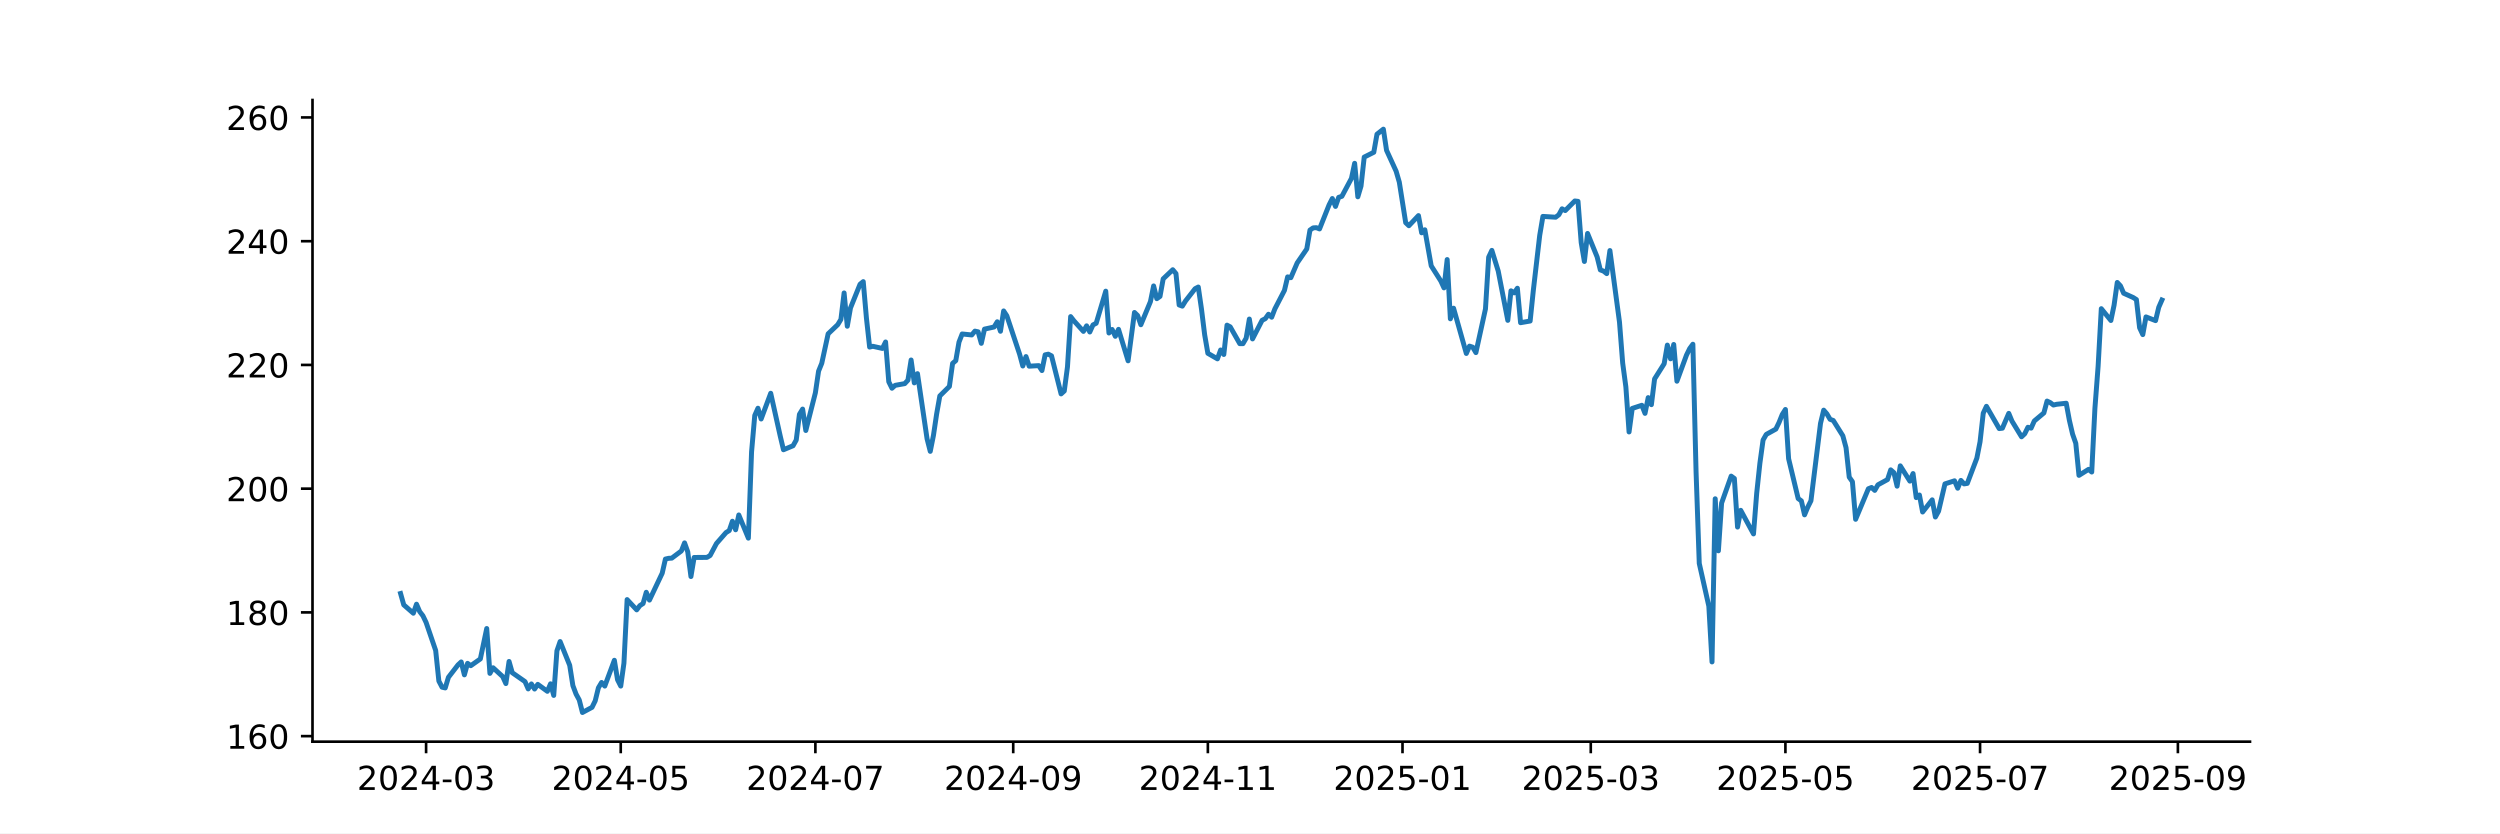
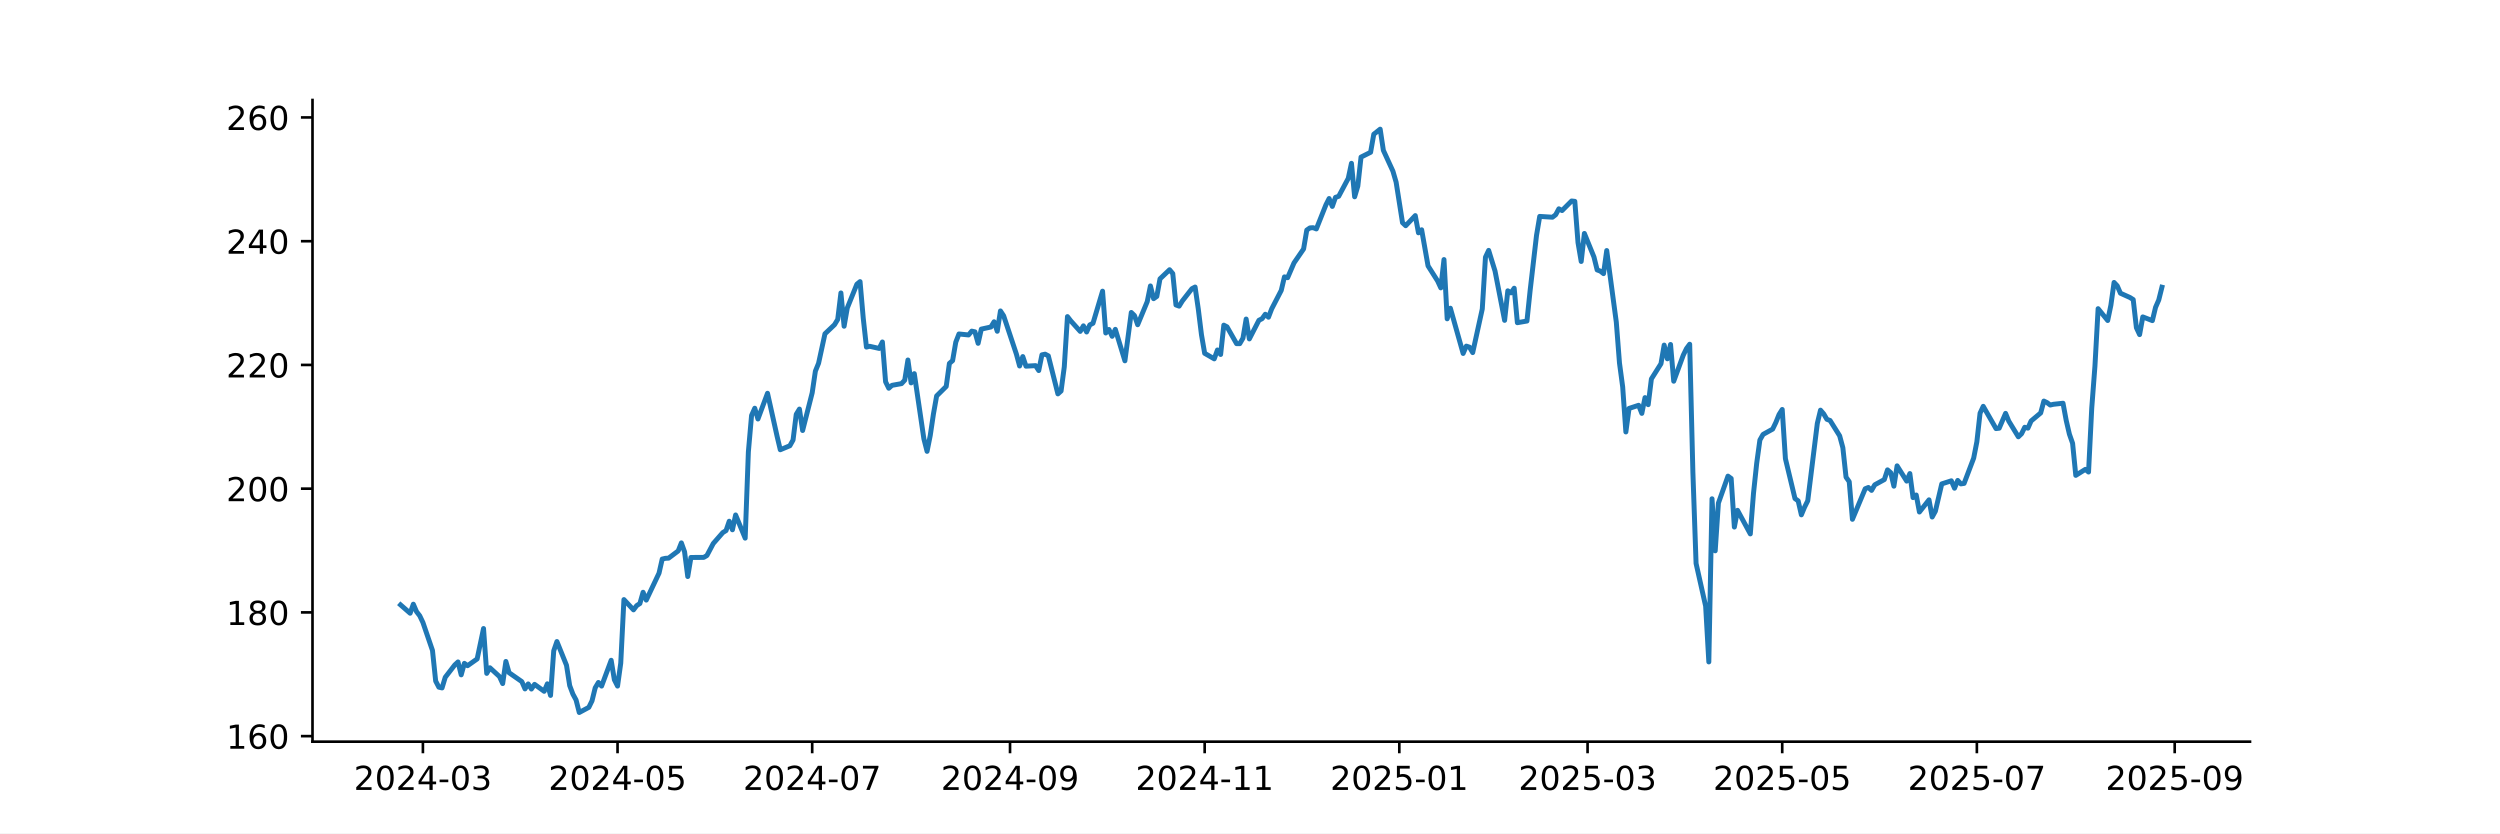
<svg xmlns="http://www.w3.org/2000/svg" xmlns:xlink="http://www.w3.org/1999/xlink" width="756pt" height="252pt" viewBox="0 0 756 252" version="1.1">
  <defs>
    <style type="text/css">*{stroke-linejoin: round; stroke-linecap: butt}</style>
  </defs>
  <g id="figure_1">
    <g id="patch_1">
      <path d="M 0 252  L 756 252  L 756 0  L 0 0  z " style="fill: #ffffff" />
    </g>
    <g id="axes_1">
      <g id="patch_2">
        <path d="M 94.5 224.28  L 680.4 224.28  L 680.4 30.24  L 94.5 30.24  z " style="fill: #ffffff" />
      </g>
      <g id="matplotlib.axis_1">
        <g id="xtick_1">
          <g id="line2d_1">
            <defs>
-               <path id="m31c355547b" d="M 0 0  L 0 3.5  " style="stroke: #000000; stroke-width: 0.8" />
+               <path id="m8400ad0588" d="M 0 0  L 0 3.5  " style="stroke: #000000; stroke-width: 0.8" />
            </defs>
            <g>
-               <use xlink:href="#m31c355547b" x="128.851" y="224.28" style="stroke: #000000; stroke-width: 0.8" />
+               <use xlink:href="#m8400ad0588" x="127.886" y="224.28" style="stroke: #000000; stroke-width: 0.8" />
            </g>
          </g>
          <g id="text_1">
-             <g transform="translate(107.9598 238.8784) scale(0.1 -0.1)">
+             <g transform="translate(106.9949 238.8784) scale(0.1 -0.1)">
              <defs>
                <path id="DejaVuSans-32" d="M 1228 531  L 3431 531  L 3431 0  L 469 0  L 469 531  Q 828 903 1448 1529  Q 2069 2156 2228 2338  Q 2531 2678 2651 2914  Q 2772 3150 2772 3378  Q 2772 3750 2511 3984  Q 2250 4219 1831 4219  Q 1534 4219 1204 4116  Q 875 4013 500 3803  L 500 4441  Q 881 4594 1212 4672  Q 1544 4750 1819 4750  Q 2544 4750 2975 4387  Q 3406 4025 3406 3419  Q 3406 3131 3298 2873  Q 3191 2616 2906 2266  Q 2828 2175 2409 1742  Q 1991 1309 1228 531  z " transform="scale(0.015625)" />
                <path id="DejaVuSans-30" d="M 2034 4250  Q 1547 4250 1301 3770  Q 1056 3291 1056 2328  Q 1056 1369 1301 889  Q 1547 409 2034 409  Q 2525 409 2770 889  Q 3016 1369 3016 2328  Q 3016 3291 2770 3770  Q 2525 4250 2034 4250  z M 2034 4750  Q 2819 4750 3233 4129  Q 3647 3509 3647 2328  Q 3647 1150 3233 529  Q 2819 -91 2034 -91  Q 1250 -91 836 529  Q 422 1150 422 2328  Q 422 3509 836 4129  Q 1250 4750 2034 4750  z " transform="scale(0.015625)" />
                <path id="DejaVuSans-34" d="M 2419 4116  L 825 1625  L 2419 1625  L 2419 4116  z M 2253 4666  L 3047 4666  L 3047 1625  L 3713 1625  L 3713 1100  L 3047 1100  L 3047 0  L 2419 0  L 2419 1100  L 313 1100  L 313 1709  L 2253 4666  z " transform="scale(0.015625)" />
                <path id="DejaVuSans-2d" d="M 313 2009  L 1997 2009  L 1997 1497  L 313 1497  L 313 2009  z " transform="scale(0.015625)" />
                <path id="DejaVuSans-33" d="M 2597 2516  Q 3050 2419 3304 2112  Q 3559 1806 3559 1356  Q 3559 666 3084 287  Q 2609 -91 1734 -91  Q 1441 -91 1130 -33  Q 819 25 488 141  L 488 750  Q 750 597 1062 519  Q 1375 441 1716 441  Q 2309 441 2620 675  Q 2931 909 2931 1356  Q 2931 1769 2642 2001  Q 2353 2234 1838 2234  L 1294 2234  L 1294 2753  L 1863 2753  Q 2328 2753 2575 2939  Q 2822 3125 2822 3475  Q 2822 3834 2567 4026  Q 2313 4219 1838 4219  Q 1578 4219 1281 4162  Q 984 4106 628 3988  L 628 4550  Q 988 4650 1302 4700  Q 1616 4750 1894 4750  Q 2613 4750 3031 4423  Q 3450 4097 3450 3541  Q 3450 3153 3228 2886  Q 3006 2619 2597 2516  z " transform="scale(0.015625)" />
              </defs>
              <use xlink:href="#DejaVuSans-32" />
              <use xlink:href="#DejaVuSans-30" transform="translate(63.62305 0)" />
              <use xlink:href="#DejaVuSans-32" transform="translate(127.2461 0)" />
              <use xlink:href="#DejaVuSans-34" transform="translate(190.8691 0)" />
              <use xlink:href="#DejaVuSans-2d" transform="translate(254.4922 0)" />
              <use xlink:href="#DejaVuSans-30" transform="translate(290.5762 0)" />
              <use xlink:href="#DejaVuSans-33" transform="translate(354.1992 0)" />
            </g>
          </g>
        </g>
        <g id="xtick_2">
          <g id="line2d_2">
            <g>
-               <use xlink:href="#m31c355547b" x="187.711" y="224.28" style="stroke: #000000; stroke-width: 0.8" />
+               <use xlink:href="#m8400ad0588" x="186.746" y="224.28" style="stroke: #000000; stroke-width: 0.8" />
            </g>
          </g>
          <g id="text_2">
-             <g transform="translate(166.82 238.8784) scale(0.1 -0.1)">
+             <g transform="translate(165.855 238.8784) scale(0.1 -0.1)">
              <defs>
                <path id="DejaVuSans-35" d="M 691 4666  L 3169 4666  L 3169 4134  L 1269 4134  L 1269 2991  Q 1406 3038 1543 3061  Q 1681 3084 1819 3084  Q 2600 3084 3056 2656  Q 3513 2228 3513 1497  Q 3513 744 3044 326  Q 2575 -91 1722 -91  Q 1428 -91 1123 -41  Q 819 9 494 109  L 494 744  Q 775 591 1075 516  Q 1375 441 1709 441  Q 2250 441 2565 725  Q 2881 1009 2881 1497  Q 2881 1984 2565 2268  Q 2250 2553 1709 2553  Q 1456 2553 1204 2497  Q 953 2441 691 2322  L 691 4666  z " transform="scale(0.015625)" />
              </defs>
              <use xlink:href="#DejaVuSans-32" />
              <use xlink:href="#DejaVuSans-30" transform="translate(63.62305 0)" />
              <use xlink:href="#DejaVuSans-32" transform="translate(127.2461 0)" />
              <use xlink:href="#DejaVuSans-34" transform="translate(190.8691 0)" />
              <use xlink:href="#DejaVuSans-2d" transform="translate(254.4922 0)" />
              <use xlink:href="#DejaVuSans-30" transform="translate(290.5762 0)" />
              <use xlink:href="#DejaVuSans-35" transform="translate(354.1992 0)" />
            </g>
          </g>
        </g>
        <g id="xtick_3">
          <g id="line2d_3">
            <g>
-               <use xlink:href="#m31c355547b" x="246.572" y="224.28" style="stroke: #000000; stroke-width: 0.8" />
+               <use xlink:href="#m8400ad0588" x="245.607" y="224.28" style="stroke: #000000; stroke-width: 0.8" />
            </g>
          </g>
          <g id="text_3">
-             <g transform="translate(225.6801 238.8784) scale(0.1 -0.1)">
+             <g transform="translate(224.7152 238.8784) scale(0.1 -0.1)">
              <defs>
                <path id="DejaVuSans-37" d="M 525 4666  L 3525 4666  L 3525 4397  L 1831 0  L 1172 0  L 2766 4134  L 525 4134  L 525 4666  z " transform="scale(0.015625)" />
              </defs>
              <use xlink:href="#DejaVuSans-32" />
              <use xlink:href="#DejaVuSans-30" transform="translate(63.62305 0)" />
              <use xlink:href="#DejaVuSans-32" transform="translate(127.2461 0)" />
              <use xlink:href="#DejaVuSans-34" transform="translate(190.8691 0)" />
              <use xlink:href="#DejaVuSans-2d" transform="translate(254.4922 0)" />
              <use xlink:href="#DejaVuSans-30" transform="translate(290.5762 0)" />
              <use xlink:href="#DejaVuSans-37" transform="translate(354.1992 0)" />
            </g>
          </g>
        </g>
        <g id="xtick_4">
          <g id="line2d_4">
            <g>
-               <use xlink:href="#m31c355547b" x="306.397" y="224.28" style="stroke: #000000; stroke-width: 0.8" />
+               <use xlink:href="#m8400ad0588" x="305.432" y="224.28" style="stroke: #000000; stroke-width: 0.8" />
            </g>
          </g>
          <g id="text_4">
-             <g transform="translate(285.5052 238.8784) scale(0.1 -0.1)">
+             <g transform="translate(284.5403 238.8784) scale(0.1 -0.1)">
              <defs>
                <path id="DejaVuSans-39" d="M 703 97  L 703 672  Q 941 559 1184 500  Q 1428 441 1663 441  Q 2288 441 2617 861  Q 2947 1281 2994 2138  Q 2813 1869 2534 1725  Q 2256 1581 1919 1581  Q 1219 1581 811 2004  Q 403 2428 403 3163  Q 403 3881 828 4315  Q 1253 4750 1959 4750  Q 2769 4750 3195 4129  Q 3622 3509 3622 2328  Q 3622 1225 3098 567  Q 2575 -91 1691 -91  Q 1453 -91 1209 -44  Q 966 3 703 97  z M 1959 2075  Q 2384 2075 2632 2365  Q 2881 2656 2881 3163  Q 2881 3666 2632 3958  Q 2384 4250 1959 4250  Q 1534 4250 1286 3958  Q 1038 3666 1038 3163  Q 1038 2656 1286 2365  Q 1534 2075 1959 2075  z " transform="scale(0.015625)" />
              </defs>
              <use xlink:href="#DejaVuSans-32" />
              <use xlink:href="#DejaVuSans-30" transform="translate(63.62305 0)" />
              <use xlink:href="#DejaVuSans-32" transform="translate(127.2461 0)" />
              <use xlink:href="#DejaVuSans-34" transform="translate(190.8691 0)" />
              <use xlink:href="#DejaVuSans-2d" transform="translate(254.4922 0)" />
              <use xlink:href="#DejaVuSans-30" transform="translate(290.5762 0)" />
              <use xlink:href="#DejaVuSans-39" transform="translate(354.1992 0)" />
            </g>
          </g>
        </g>
        <g id="xtick_5">
          <g id="line2d_5">
            <g>
-               <use xlink:href="#m31c355547b" x="365.257" y="224.28" style="stroke: #000000; stroke-width: 0.8" />
+               <use xlink:href="#m8400ad0588" x="364.292" y="224.28" style="stroke: #000000; stroke-width: 0.8" />
            </g>
          </g>
          <g id="text_5">
-             <g transform="translate(344.3654 238.8784) scale(0.1 -0.1)">
+             <g transform="translate(343.4005 238.8784) scale(0.1 -0.1)">
              <defs>
                <path id="DejaVuSans-31" d="M 794 531  L 1825 531  L 1825 4091  L 703 3866  L 703 4441  L 1819 4666  L 2450 4666  L 2450 531  L 3481 531  L 3481 0  L 794 0  L 794 531  z " transform="scale(0.015625)" />
              </defs>
              <use xlink:href="#DejaVuSans-32" />
              <use xlink:href="#DejaVuSans-30" transform="translate(63.62305 0)" />
              <use xlink:href="#DejaVuSans-32" transform="translate(127.2461 0)" />
              <use xlink:href="#DejaVuSans-34" transform="translate(190.8691 0)" />
              <use xlink:href="#DejaVuSans-2d" transform="translate(254.4922 0)" />
              <use xlink:href="#DejaVuSans-31" transform="translate(290.5762 0)" />
              <use xlink:href="#DejaVuSans-31" transform="translate(354.1992 0)" />
            </g>
          </g>
        </g>
        <g id="xtick_6">
          <g id="line2d_6">
            <g>
-               <use xlink:href="#m31c355547b" x="424.117" y="224.28" style="stroke: #000000; stroke-width: 0.8" />
+               <use xlink:href="#m8400ad0588" x="423.152" y="224.28" style="stroke: #000000; stroke-width: 0.8" />
            </g>
          </g>
          <g id="text_6">
-             <g transform="translate(403.2256 238.8784) scale(0.1 -0.1)">
+             <g transform="translate(402.2607 238.8784) scale(0.1 -0.1)">
              <use xlink:href="#DejaVuSans-32" />
              <use xlink:href="#DejaVuSans-30" transform="translate(63.62305 0)" />
              <use xlink:href="#DejaVuSans-32" transform="translate(127.2461 0)" />
              <use xlink:href="#DejaVuSans-35" transform="translate(190.8691 0)" />
              <use xlink:href="#DejaVuSans-2d" transform="translate(254.4922 0)" />
              <use xlink:href="#DejaVuSans-30" transform="translate(290.5762 0)" />
              <use xlink:href="#DejaVuSans-31" transform="translate(354.1992 0)" />
            </g>
          </g>
        </g>
        <g id="xtick_7">
          <g id="line2d_7">
            <g>
-               <use xlink:href="#m31c355547b" x="481.047" y="224.28" style="stroke: #000000; stroke-width: 0.8" />
+               <use xlink:href="#m8400ad0588" x="480.082" y="224.28" style="stroke: #000000; stroke-width: 0.8" />
            </g>
          </g>
          <g id="text_7">
-             <g transform="translate(460.1559 238.8784) scale(0.1 -0.1)">
+             <g transform="translate(459.191 238.8784) scale(0.1 -0.1)">
              <use xlink:href="#DejaVuSans-32" />
              <use xlink:href="#DejaVuSans-30" transform="translate(63.62305 0)" />
              <use xlink:href="#DejaVuSans-32" transform="translate(127.2461 0)" />
              <use xlink:href="#DejaVuSans-35" transform="translate(190.8691 0)" />
              <use xlink:href="#DejaVuSans-2d" transform="translate(254.4922 0)" />
              <use xlink:href="#DejaVuSans-30" transform="translate(290.5762 0)" />
              <use xlink:href="#DejaVuSans-33" transform="translate(354.1992 0)" />
            </g>
          </g>
        </g>
        <g id="xtick_8">
          <g id="line2d_8">
            <g>
-               <use xlink:href="#m31c355547b" x="539.908" y="224.28" style="stroke: #000000; stroke-width: 0.8" />
+               <use xlink:href="#m8400ad0588" x="538.943" y="224.28" style="stroke: #000000; stroke-width: 0.8" />
            </g>
          </g>
          <g id="text_8">
-             <g transform="translate(519.0161 238.8784) scale(0.1 -0.1)">
+             <g transform="translate(518.0512 238.8784) scale(0.1 -0.1)">
              <use xlink:href="#DejaVuSans-32" />
              <use xlink:href="#DejaVuSans-30" transform="translate(63.62305 0)" />
              <use xlink:href="#DejaVuSans-32" transform="translate(127.2461 0)" />
              <use xlink:href="#DejaVuSans-35" transform="translate(190.8691 0)" />
              <use xlink:href="#DejaVuSans-2d" transform="translate(254.4922 0)" />
              <use xlink:href="#DejaVuSans-30" transform="translate(290.5762 0)" />
              <use xlink:href="#DejaVuSans-35" transform="translate(354.1992 0)" />
            </g>
          </g>
        </g>
        <g id="xtick_9">
          <g id="line2d_9">
            <g>
-               <use xlink:href="#m31c355547b" x="598.768" y="224.28" style="stroke: #000000; stroke-width: 0.8" />
+               <use xlink:href="#m8400ad0588" x="597.803" y="224.28" style="stroke: #000000; stroke-width: 0.8" />
            </g>
          </g>
          <g id="text_9">
-             <g transform="translate(577.8763 238.8784) scale(0.1 -0.1)">
+             <g transform="translate(576.9114 238.8784) scale(0.1 -0.1)">
              <use xlink:href="#DejaVuSans-32" />
              <use xlink:href="#DejaVuSans-30" transform="translate(63.62305 0)" />
              <use xlink:href="#DejaVuSans-32" transform="translate(127.2461 0)" />
              <use xlink:href="#DejaVuSans-35" transform="translate(190.8691 0)" />
              <use xlink:href="#DejaVuSans-2d" transform="translate(254.4922 0)" />
              <use xlink:href="#DejaVuSans-30" transform="translate(290.5762 0)" />
              <use xlink:href="#DejaVuSans-37" transform="translate(354.1992 0)" />
            </g>
          </g>
        </g>
        <g id="xtick_10">
          <g id="line2d_10">
            <g>
-               <use xlink:href="#m31c355547b" x="658.593" y="224.28" style="stroke: #000000; stroke-width: 0.8" />
+               <use xlink:href="#m8400ad0588" x="657.628" y="224.28" style="stroke: #000000; stroke-width: 0.8" />
            </g>
          </g>
          <g id="text_10">
-             <g transform="translate(637.7014 238.8784) scale(0.1 -0.1)">
+             <g transform="translate(636.7365 238.8784) scale(0.1 -0.1)">
              <use xlink:href="#DejaVuSans-32" />
              <use xlink:href="#DejaVuSans-30" transform="translate(63.62305 0)" />
              <use xlink:href="#DejaVuSans-32" transform="translate(127.2461 0)" />
              <use xlink:href="#DejaVuSans-35" transform="translate(190.8691 0)" />
              <use xlink:href="#DejaVuSans-2d" transform="translate(254.4922 0)" />
              <use xlink:href="#DejaVuSans-30" transform="translate(290.5762 0)" />
              <use xlink:href="#DejaVuSans-39" transform="translate(354.1992 0)" />
            </g>
          </g>
        </g>
      </g>
      <g id="matplotlib.axis_2">
        <g id="ytick_1">
          <g id="line2d_11">
            <defs>
-               <path id="m757169e18a" d="M 0 0  L -3.5 0  " style="stroke: #000000; stroke-width: 0.8" />
+               <path id="m13e0c2f2d0" d="M 0 0  L -3.5 0  " style="stroke: #000000; stroke-width: 0.8" />
            </defs>
            <g>
-               <use xlink:href="#m757169e18a" x="94.5" y="222.614" style="stroke: #000000; stroke-width: 0.8" />
+               <use xlink:href="#m13e0c2f2d0" x="94.5" y="222.614" style="stroke: #000000; stroke-width: 0.8" />
            </g>
          </g>
          <g id="text_11">
-             <g transform="translate(68.4125 226.4131) scale(0.1 -0.1)">
+             <g transform="translate(68.4125 226.4132) scale(0.1 -0.1)">
              <defs>
                <path id="DejaVuSans-36" d="M 2113 2584  Q 1688 2584 1439 2293  Q 1191 2003 1191 1497  Q 1191 994 1439 701  Q 1688 409 2113 409  Q 2538 409 2786 701  Q 3034 994 3034 1497  Q 3034 2003 2786 2293  Q 2538 2584 2113 2584  z M 3366 4563  L 3366 3988  Q 3128 4100 2886 4159  Q 2644 4219 2406 4219  Q 1781 4219 1451 3797  Q 1122 3375 1075 2522  Q 1259 2794 1537 2939  Q 1816 3084 2150 3084  Q 2853 3084 3261 2657  Q 3669 2231 3669 1497  Q 3669 778 3244 343  Q 2819 -91 2113 -91  Q 1303 -91 875 529  Q 447 1150 447 2328  Q 447 3434 972 4092  Q 1497 4750 2381 4750  Q 2619 4750 2861 4703  Q 3103 4656 3366 4563  z " transform="scale(0.015625)" />
              </defs>
              <use xlink:href="#DejaVuSans-31" />
              <use xlink:href="#DejaVuSans-36" transform="translate(63.62305 0)" />
              <use xlink:href="#DejaVuSans-30" transform="translate(127.2461 0)" />
            </g>
          </g>
        </g>
        <g id="ytick_2">
          <g id="line2d_12">
            <g>
-               <use xlink:href="#m757169e18a" x="94.5" y="185.194" style="stroke: #000000; stroke-width: 0.8" />
+               <use xlink:href="#m13e0c2f2d0" x="94.5" y="185.194" style="stroke: #000000; stroke-width: 0.8" />
            </g>
          </g>
          <g id="text_12">
            <g transform="translate(68.4125 188.9928) scale(0.1 -0.1)">
              <defs>
                <path id="DejaVuSans-38" d="M 2034 2216  Q 1584 2216 1326 1975  Q 1069 1734 1069 1313  Q 1069 891 1326 650  Q 1584 409 2034 409  Q 2484 409 2743 651  Q 3003 894 3003 1313  Q 3003 1734 2745 1975  Q 2488 2216 2034 2216  z M 1403 2484  Q 997 2584 770 2862  Q 544 3141 544 3541  Q 544 4100 942 4425  Q 1341 4750 2034 4750  Q 2731 4750 3128 4425  Q 3525 4100 3525 3541  Q 3525 3141 3298 2862  Q 3072 2584 2669 2484  Q 3125 2378 3379 2068  Q 3634 1759 3634 1313  Q 3634 634 3220 271  Q 2806 -91 2034 -91  Q 1263 -91 848 271  Q 434 634 434 1313  Q 434 1759 690 2068  Q 947 2378 1403 2484  z M 1172 3481  Q 1172 3119 1398 2916  Q 1625 2713 2034 2713  Q 2441 2713 2670 2916  Q 2900 3119 2900 3481  Q 2900 3844 2670 4047  Q 2441 4250 2034 4250  Q 1625 4250 1398 4047  Q 1172 3844 1172 3481  z " transform="scale(0.015625)" />
              </defs>
              <use xlink:href="#DejaVuSans-31" />
              <use xlink:href="#DejaVuSans-38" transform="translate(63.62305 0)" />
              <use xlink:href="#DejaVuSans-30" transform="translate(127.2461 0)" />
            </g>
          </g>
        </g>
        <g id="ytick_3">
          <g id="line2d_13">
            <g>
-               <use xlink:href="#m757169e18a" x="94.5" y="147.773" style="stroke: #000000; stroke-width: 0.8" />
+               <use xlink:href="#m13e0c2f2d0" x="94.5" y="147.773" style="stroke: #000000; stroke-width: 0.8" />
            </g>
          </g>
          <g id="text_13">
            <g transform="translate(68.4125 151.5724) scale(0.1 -0.1)">
              <use xlink:href="#DejaVuSans-32" />
              <use xlink:href="#DejaVuSans-30" transform="translate(63.62305 0)" />
              <use xlink:href="#DejaVuSans-30" transform="translate(127.2461 0)" />
            </g>
          </g>
        </g>
        <g id="ytick_4">
          <g id="line2d_14">
            <g>
-               <use xlink:href="#m757169e18a" x="94.5" y="110.353" style="stroke: #000000; stroke-width: 0.8" />
+               <use xlink:href="#m13e0c2f2d0" x="94.5" y="110.353" style="stroke: #000000; stroke-width: 0.8" />
            </g>
          </g>
          <g id="text_14">
            <g transform="translate(68.4125 114.152) scale(0.1 -0.1)">
              <use xlink:href="#DejaVuSans-32" />
              <use xlink:href="#DejaVuSans-32" transform="translate(63.62305 0)" />
              <use xlink:href="#DejaVuSans-30" transform="translate(127.2461 0)" />
            </g>
          </g>
        </g>
        <g id="ytick_5">
          <g id="line2d_15">
            <g>
-               <use xlink:href="#m757169e18a" x="94.5" y="72.932" style="stroke: #000000; stroke-width: 0.8" />
+               <use xlink:href="#m13e0c2f2d0" x="94.5" y="72.932" style="stroke: #000000; stroke-width: 0.8" />
            </g>
          </g>
          <g id="text_15">
            <g transform="translate(68.4125 76.73164) scale(0.1 -0.1)">
              <use xlink:href="#DejaVuSans-32" />
              <use xlink:href="#DejaVuSans-34" transform="translate(63.62305 0)" />
              <use xlink:href="#DejaVuSans-30" transform="translate(127.2461 0)" />
            </g>
          </g>
        </g>
        <g id="ytick_6">
          <g id="line2d_16">
            <g>
-               <use xlink:href="#m757169e18a" x="94.5" y="35.512" style="stroke: #000000; stroke-width: 0.8" />
+               <use xlink:href="#m13e0c2f2d0" x="94.5" y="35.512" style="stroke: #000000; stroke-width: 0.8" />
            </g>
          </g>
          <g id="text_16">
            <g transform="translate(68.4125 39.31126) scale(0.1 -0.1)">
              <use xlink:href="#DejaVuSans-32" />
              <use xlink:href="#DejaVuSans-36" transform="translate(63.62305 0)" />
              <use xlink:href="#DejaVuSans-30" transform="translate(127.2461 0)" />
            </g>
          </g>
        </g>
      </g>
      <g id="line2d_17">
-         <path d="M 121.132 179.477  L 122.097 182.913  L 124.992 185.44  L 125.956 182.709  L 126.921 184.957  L 127.886 186.202  L 128.851 188.226  L 131.746 196.697  L 132.711 205.949  L 133.676 207.806  L 134.641 208.029  L 135.606 204.815  L 138.5 201.063  L 139.465 200.171  L 140.43 204.072  L 141.395 200.599  L 142.36 201.304  L 145.255 199.261  L 147.185 190.066  L 148.15 203.627  L 149.115 201.936  L 152.009 204.593  L 152.974 206.71  L 153.939 200.023  L 154.904 203.422  L 158.764 206.116  L 159.729 208.327  L 160.694 206.822  L 161.658 208.364  L 162.623 206.952  L 165.518 209.051  L 166.483 206.785  L 167.448 210.296  L 168.413 196.809  L 169.378 194.004  L 172.273 201.174  L 173.238 207.323  L 174.202 209.887  L 175.167 211.67  L 176.132 215.46  L 179.027 213.9  L 179.992 211.93  L 180.957 207.992  L 181.922 206.376  L 182.887 207.472  L 185.782 199.67  L 186.746 205.559  L 187.711 207.472  L 188.676 200.543  L 189.641 181.316  L 192.536 184.418  L 193.501 183.136  L 194.466 182.505  L 195.431 179.105  L 196.396 181.468  L 200.255 173.32  L 201.22 169.06  L 202.185 168.837  L 203.15 168.781  L 206.045 166.605  L 207.01 164.168  L 207.975 166.865  L 208.94 174.343  L 209.905 168.576  L 213.764 168.558  L 214.729 168  L 216.659 164.354  L 219.554 161.043  L 220.519 160.447  L 221.484 157.62  L 222.449 160.206  L 223.413 155.723  L 226.308 162.735  L 227.273 136.637  L 228.238 125.624  L 229.203 123.448  L 230.168 126.703  L 233.063 118.928  L 235.957 131.931  L 236.922 136.004  L 239.817 134.795  L 240.782 133.065  L 241.747 125.29  L 242.712 123.708  L 243.677 130.182  L 246.572 118.779  L 247.536 112.231  L 248.501 109.85  L 250.431 100.94  L 253.326 98.187  L 254.291 96.587  L 255.256 88.588  L 256.221 98.652  L 257.186 93.127  L 260.08 85.946  L 261.045 85.165  L 262.01 96.215  L 262.975 104.958  L 263.94 104.716  L 266.835 105.367  L 267.8 103.414  L 268.765 115.449  L 269.73 117.402  L 270.695 116.528  L 273.589 116.007  L 274.554 114.966  L 275.519 108.864  L 276.484 115.784  L 277.449 112.994  L 280.344 132.693  L 281.309 136.488  L 282.274 131.67  L 283.239 125.178  L 284.203 119.728  L 287.098 116.86  L 288.063 109.894  L 289.028 109.056  L 289.993 103.469  L 290.958 100.992  L 293.853 101.29  L 294.818 100.136  L 295.783 100.341  L 296.747 103.823  L 297.712 99.521  L 300.607 98.888  L 301.572 97.305  L 302.537 100.173  L 303.502 94.027  L 304.467 95.498  L 308.326 107.101  L 309.291 110.677  L 310.256 107.827  L 311.221 110.733  L 314.116 110.565  L 315.081 112.055  L 316.046 107.306  L 317.011 107.101  L 317.976 107.604  L 320.87 119.113  L 321.835 118.238  L 322.8 110.975  L 323.765 95.741  L 324.73 96.988  L 327.625 100.21  L 328.59 98.534  L 329.555 100.396  L 330.52 98.255  L 331.485 97.752  L 334.379 88.049  L 335.344 100.694  L 336.309 99.633  L 337.274 101.7  L 338.239 99.596  L 341.134 109.112  L 343.064 94.493  L 344.029 95.424  L 344.993 98.199  L 347.888 91.215  L 348.853 86.466  L 349.818 90.321  L 350.783 89.632  L 351.748 84.324  L 354.643 81.568  L 355.608 82.723  L 356.573 92.221  L 357.537 92.575  L 358.502 91.01  L 361.397 87.304  L 362.362 86.801  L 363.327 93.45  L 364.292 101.253  L 365.257 106.84  L 368.152 108.516  L 369.117 105.834  L 370.081 107.194  L 371.046 98.329  L 372.011 98.833  L 374.906 103.922  L 375.871 103.922  L 376.836 102.263  L 377.801 96.483  L 378.766 102.487  L 381.66 96.856  L 382.625 96.372  L 383.59 95.029  L 384.555 95.924  L 385.52 93.407  L 388.415 87.814  L 389.38 83.731  L 390.345 83.973  L 392.275 79.499  L 395.169 75.285  L 396.134 69.58  L 397.099 68.909  L 398.064 68.853  L 399.029 69.226  L 401.924 61.936  L 402.889 60.034  L 403.854 62.421  L 404.819 59.68  L 405.783 59.363  L 408.678 53.938  L 409.643 49.389  L 410.608 59.512  L 411.573 56.268  L 412.538 47.506  L 415.433 46.051  L 416.398 40.589  L 418.327 39.06  L 419.292 45.455  L 422.187 51.775  L 423.152 55.094  L 425.082 67.343  L 426.047 68.256  L 428.942 65.199  L 429.907 70.401  L 430.871 69.487  L 432.801 80.394  L 435.696 84.961  L 436.661 87.05  L 437.626 78.492  L 438.591 96.409  L 439.556 93.202  L 443.415 106.887  L 444.38 104.668  L 445.345 104.985  L 446.31 106.626  L 449.205 93.426  L 450.17 77.765  L 451.135 75.714  L 453.065 81.978  L 455.959 96.875  L 456.924 87.945  L 457.889 88.56  L 458.854 87.161  L 459.819 97.583  L 462.714 97.08  L 463.679 87.803  L 465.609 71.173  L 466.574 65.443  L 470.433 65.686  L 471.398 64.939  L 472.363 63.147  L 473.328 63.67  L 476.223 60.777  L 477.188 60.889  L 478.153 73.357  L 479.117 79.068  L 480.082 70.595  L 482.977 77.706  L 483.942 81.625  L 484.907 81.98  L 485.872 82.745  L 486.837 75.765  L 489.732 97.397  L 490.697 109.79  L 491.661 116.995  L 492.626 130.62  L 493.591 123.508  L 496.486 122.557  L 497.451 125.002  L 498.416 120.242  L 499.381 122.37  L 500.346 114.587  L 503.241 109.995  L 504.205 104.359  L 505.17 108.502  L 506.135 104.172  L 507.1 115.277  L 509.995 107.382  L 510.96 105.404  L 511.925 104.097  L 512.89 142.733  L 513.855 170.375  L 516.749 183.291  L 517.714 200.164  L 518.679 150.833  L 519.644 166.567  L 520.609 152.14  L 523.504 143.983  L 524.469 144.693  L 525.434 159.382  L 526.399 154.324  L 530.258 161.453  L 531.223 149.172  L 532.188 140.101  L 533.153 133.065  L 534.118 131.366  L 537.013 129.761  L 537.978 127.764  L 538.943 125.356  L 539.908 123.826  L 540.872 138.701  L 543.767 150.759  L 544.732 151.468  L 545.697 155.686  L 546.662 153.372  L 547.627 151.431  L 550.522 128.032  L 551.487 124.033  L 552.451 125.154  L 553.416 126.798  L 554.381 127.154  L 557.276 131.788  L 558.241 135.377  L 559.206 144.291  L 560.171 145.656  L 561.136 157.037  L 564.995 147.805  L 565.96 147.412  L 566.925 148.291  L 567.89 146.609  L 570.785 145.02  L 571.75 142.086  L 572.715 142.927  L 573.68 147.02  L 574.645 140.871  L 577.539 145.487  L 578.504 143.207  L 579.469 150.477  L 580.434 149.692  L 581.399 154.832  L 584.294 151.15  L 585.259 156.346  L 586.224 154.589  L 588.154 146.328  L 591.048 145.394  L 592.013 147.637  L 592.978 145.282  L 593.943 146.328  L 594.908 146.179  L 597.803 138.535  L 598.768 133.583  L 599.733 124.948  L 600.698 122.874  L 604.557 129.602  L 605.522 129.49  L 607.452 125.004  L 608.417 127.34  L 611.312 132.087  L 612.277 131.172  L 613.242 129.209  L 614.206 129.471  L 615.171 127.303  L 618.066 124.874  L 619.031 121.285  L 619.996 121.752  L 620.961 122.481  L 621.926 122.257  L 624.821 121.939  L 625.785 127.135  L 626.75 131.284  L 627.715 134.05  L 628.68 143.749  L 631.575 141.937  L 632.54 142.74  L 633.505 123.434  L 634.47 110.763  L 635.435 93.345  L 638.329 96.919  L 639.294 92.297  L 640.259 85.412  L 641.224 86.441  L 642.189 88.668  L 645.084 89.977  L 646.049 90.595  L 647.014 99.108  L 647.979 101.185  L 648.944 95.834  L 651.838 96.956  L 652.803 92.934  L 653.768 90.726  L 653.768 90.726  " clip-path="url(#p9cbe6eafe0)" style="fill: none; stroke: #1f77b4; stroke-width: 1.5; stroke-linecap: square" />
+         <path d="M 121.132 182.913  L 124.027 185.44  L 124.992 182.709  L 125.956 184.957  L 126.921 186.202  L 127.886 188.226  L 130.781 196.697  L 131.746 205.949  L 132.711 207.806  L 133.676 208.029  L 134.641 204.815  L 137.535 201.063  L 138.5 200.171  L 139.465 204.072  L 140.43 200.599  L 141.395 201.305  L 144.29 199.261  L 146.22 190.066  L 147.185 203.627  L 148.15 201.936  L 151.044 204.593  L 152.009 206.71  L 152.974 200.023  L 153.939 203.422  L 157.799 206.116  L 158.764 208.327  L 159.729 206.822  L 160.694 208.364  L 161.658 206.952  L 164.553 209.051  L 165.518 206.785  L 166.483 210.296  L 167.448 196.809  L 168.413 194.004  L 171.308 201.174  L 172.273 207.323  L 173.238 209.887  L 174.202 211.67  L 175.167 215.46  L 178.062 213.9  L 179.027 211.93  L 179.992 207.992  L 180.957 206.376  L 181.922 207.472  L 184.817 199.67  L 185.782 205.559  L 186.746 207.472  L 187.711 200.543  L 188.676 181.316  L 191.571 184.418  L 192.536 183.136  L 193.501 182.505  L 194.466 179.105  L 195.431 181.468  L 199.29 173.32  L 200.255 169.06  L 201.22 168.837  L 202.185 168.781  L 205.08 166.605  L 206.045 164.168  L 207.01 166.865  L 207.975 174.343  L 208.94 168.577  L 212.799 168.558  L 213.764 168  L 215.694 164.354  L 218.589 161.043  L 219.554 160.447  L 220.519 157.62  L 221.484 160.206  L 222.449 155.723  L 225.343 162.735  L 226.308 136.637  L 227.273 125.624  L 228.238 123.448  L 229.203 126.703  L 232.098 118.928  L 234.992 131.931  L 235.957 136.004  L 238.852 134.795  L 239.817 133.065  L 240.782 125.29  L 241.747 123.708  L 242.712 130.182  L 245.607 118.779  L 246.572 112.231  L 247.536 109.85  L 249.466 100.94  L 252.361 98.187  L 253.326 96.587  L 254.291 88.588  L 255.256 98.652  L 256.221 93.127  L 259.116 85.946  L 260.08 85.165  L 261.045 96.215  L 262.01 104.958  L 262.975 104.716  L 265.87 105.367  L 266.835 103.414  L 267.8 115.449  L 268.765 117.402  L 269.73 116.528  L 272.624 116.007  L 273.589 114.966  L 274.554 108.864  L 275.519 115.784  L 276.484 112.994  L 279.379 132.693  L 280.344 136.488  L 281.309 131.67  L 282.274 125.178  L 283.239 119.728  L 286.133 116.86  L 287.098 109.894  L 288.063 109.056  L 289.028 103.469  L 289.993 100.992  L 292.888 101.29  L 293.853 100.136  L 294.818 100.341  L 295.783 103.823  L 296.747 99.521  L 299.642 98.888  L 300.607 97.305  L 301.572 100.173  L 302.537 94.027  L 303.502 95.498  L 307.362 107.101  L 308.326 110.677  L 309.291 107.827  L 310.256 110.733  L 313.151 110.565  L 314.116 112.055  L 315.081 107.306  L 316.046 107.101  L 317.011 107.604  L 319.906 119.113  L 320.87 118.238  L 321.835 110.975  L 322.8 95.741  L 323.765 96.988  L 326.66 100.21  L 327.625 98.534  L 328.59 100.396  L 329.555 98.255  L 330.52 97.752  L 333.414 88.049  L 334.379 100.694  L 335.344 99.633  L 336.309 101.7  L 337.274 99.596  L 340.169 109.112  L 342.099 94.493  L 343.064 95.424  L 344.029 98.199  L 346.923 91.215  L 347.888 86.466  L 348.853 90.321  L 349.818 89.632  L 350.783 84.324  L 353.678 81.568  L 354.643 82.723  L 355.608 92.221  L 356.573 92.575  L 357.537 91.01  L 360.432 87.304  L 361.397 86.801  L 362.362 93.45  L 363.327 101.253  L 364.292 106.84  L 367.187 108.516  L 368.152 105.835  L 369.117 107.194  L 370.081 98.329  L 371.046 98.833  L 373.941 103.922  L 374.906 103.922  L 375.871 102.263  L 376.836 96.483  L 377.801 102.487  L 380.696 96.856  L 381.66 96.372  L 382.625 95.029  L 383.59 95.924  L 384.555 93.407  L 387.45 87.814  L 388.415 83.731  L 389.38 83.973  L 391.31 79.499  L 394.204 75.285  L 395.169 69.58  L 396.134 68.909  L 397.099 68.853  L 398.064 69.226  L 400.959 61.936  L 401.924 60.034  L 402.889 62.421  L 403.854 59.68  L 404.819 59.363  L 407.713 53.938  L 408.678 49.389  L 409.643 59.512  L 410.608 56.268  L 411.573 47.506  L 414.468 46.051  L 415.433 40.589  L 417.363 39.06  L 418.327 45.455  L 421.222 51.775  L 422.187 55.094  L 424.117 67.343  L 425.082 68.256  L 427.977 65.199  L 428.942 70.401  L 429.907 69.487  L 431.836 80.394  L 434.731 84.961  L 435.696 87.05  L 436.661 78.492  L 437.626 96.409  L 438.591 93.202  L 442.45 106.887  L 443.415 104.668  L 444.38 104.985  L 445.345 106.626  L 448.24 93.426  L 449.205 77.765  L 450.17 75.714  L 452.1 81.978  L 454.994 96.875  L 455.959 87.945  L 456.924 88.56  L 457.889 87.161  L 458.854 97.583  L 461.749 97.08  L 462.714 87.803  L 464.644 71.173  L 465.609 65.443  L 469.468 65.686  L 470.433 64.939  L 471.398 63.147  L 472.363 63.67  L 475.258 60.777  L 476.223 60.889  L 477.188 73.357  L 478.153 79.068  L 479.117 70.595  L 482.012 77.706  L 482.977 81.625  L 483.942 81.98  L 484.907 82.745  L 485.872 75.765  L 488.767 97.397  L 489.732 109.79  L 490.697 116.995  L 491.661 130.62  L 492.626 123.508  L 495.521 122.557  L 496.486 125.002  L 497.451 120.242  L 498.416 122.37  L 499.381 114.587  L 502.276 109.995  L 503.241 104.359  L 504.205 108.502  L 505.17 104.172  L 506.135 115.277  L 509.03 107.382  L 509.995 105.404  L 510.96 104.097  L 511.925 142.733  L 512.89 170.375  L 515.784 183.291  L 516.749 200.164  L 517.714 150.833  L 518.679 166.568  L 519.644 152.14  L 522.539 143.983  L 523.504 144.693  L 524.469 159.382  L 525.434 154.324  L 529.293 161.453  L 530.258 149.172  L 531.223 140.101  L 532.188 133.065  L 533.153 131.366  L 536.048 129.761  L 537.013 127.764  L 537.978 125.356  L 538.943 123.826  L 539.908 138.701  L 542.802 150.759  L 543.767 151.468  L 544.732 155.686  L 545.697 153.372  L 546.662 151.431  L 549.557 128.032  L 550.522 124.033  L 551.487 125.154  L 552.451 126.799  L 553.416 127.154  L 556.311 131.788  L 557.276 135.377  L 558.241 144.291  L 559.206 145.656  L 560.171 157.037  L 564.031 147.805  L 564.995 147.412  L 565.96 148.291  L 566.925 146.609  L 569.82 145.02  L 570.785 142.086  L 571.75 142.927  L 572.715 147.02  L 573.68 140.871  L 576.575 145.487  L 577.539 143.207  L 578.504 150.477  L 579.469 149.693  L 580.434 154.832  L 583.329 151.15  L 584.294 156.346  L 585.259 154.589  L 587.189 146.329  L 590.083 145.394  L 591.048 147.637  L 592.013 145.282  L 592.978 146.329  L 593.943 146.179  L 596.838 138.535  L 597.803 133.583  L 598.768 124.948  L 599.733 122.874  L 603.592 129.602  L 604.557 129.49  L 606.487 125.004  L 607.452 127.34  L 610.347 132.088  L 611.312 131.172  L 612.277 129.209  L 613.242 129.471  L 614.206 127.303  L 617.101 124.874  L 618.066 121.285  L 619.031 121.753  L 619.996 122.481  L 620.961 122.257  L 623.856 121.939  L 624.821 127.135  L 625.785 131.284  L 626.75 134.05  L 627.715 143.749  L 630.61 141.937  L 631.575 142.74  L 632.54 123.434  L 633.505 110.763  L 634.47 93.345  L 637.365 96.919  L 638.329 92.297  L 639.294 85.412  L 640.259 86.441  L 641.224 88.668  L 644.119 89.977  L 645.084 90.595  L 646.049 99.108  L 647.014 101.185  L 647.979 95.834  L 650.873 96.956  L 651.838 92.934  L 652.803 90.726  L 653.768 86.853  L 653.768 86.853  " clip-path="url(#ped42abe393)" style="fill: none; stroke: #1f77b4; stroke-width: 1.5; stroke-linecap: square" />
      </g>
      <g id="patch_3">
        <path d="M 94.5 224.28  L 94.5 30.24  " style="fill: none; stroke: #000000; stroke-width: 0.8; stroke-linejoin: miter; stroke-linecap: square" />
      </g>
      <g id="patch_4">
        <path d="M 94.5 224.28  L 680.4 224.28  " style="fill: none; stroke: #000000; stroke-width: 0.8; stroke-linejoin: miter; stroke-linecap: square" />
      </g>
    </g>
  </g>
  <defs>
-     <clipPath id="p9cbe6eafe0">
+     <clipPath id="ped42abe393">
      <rect x="94.5" y="30.24" width="585.9" height="194.04" />
    </clipPath>
  </defs>
</svg>
